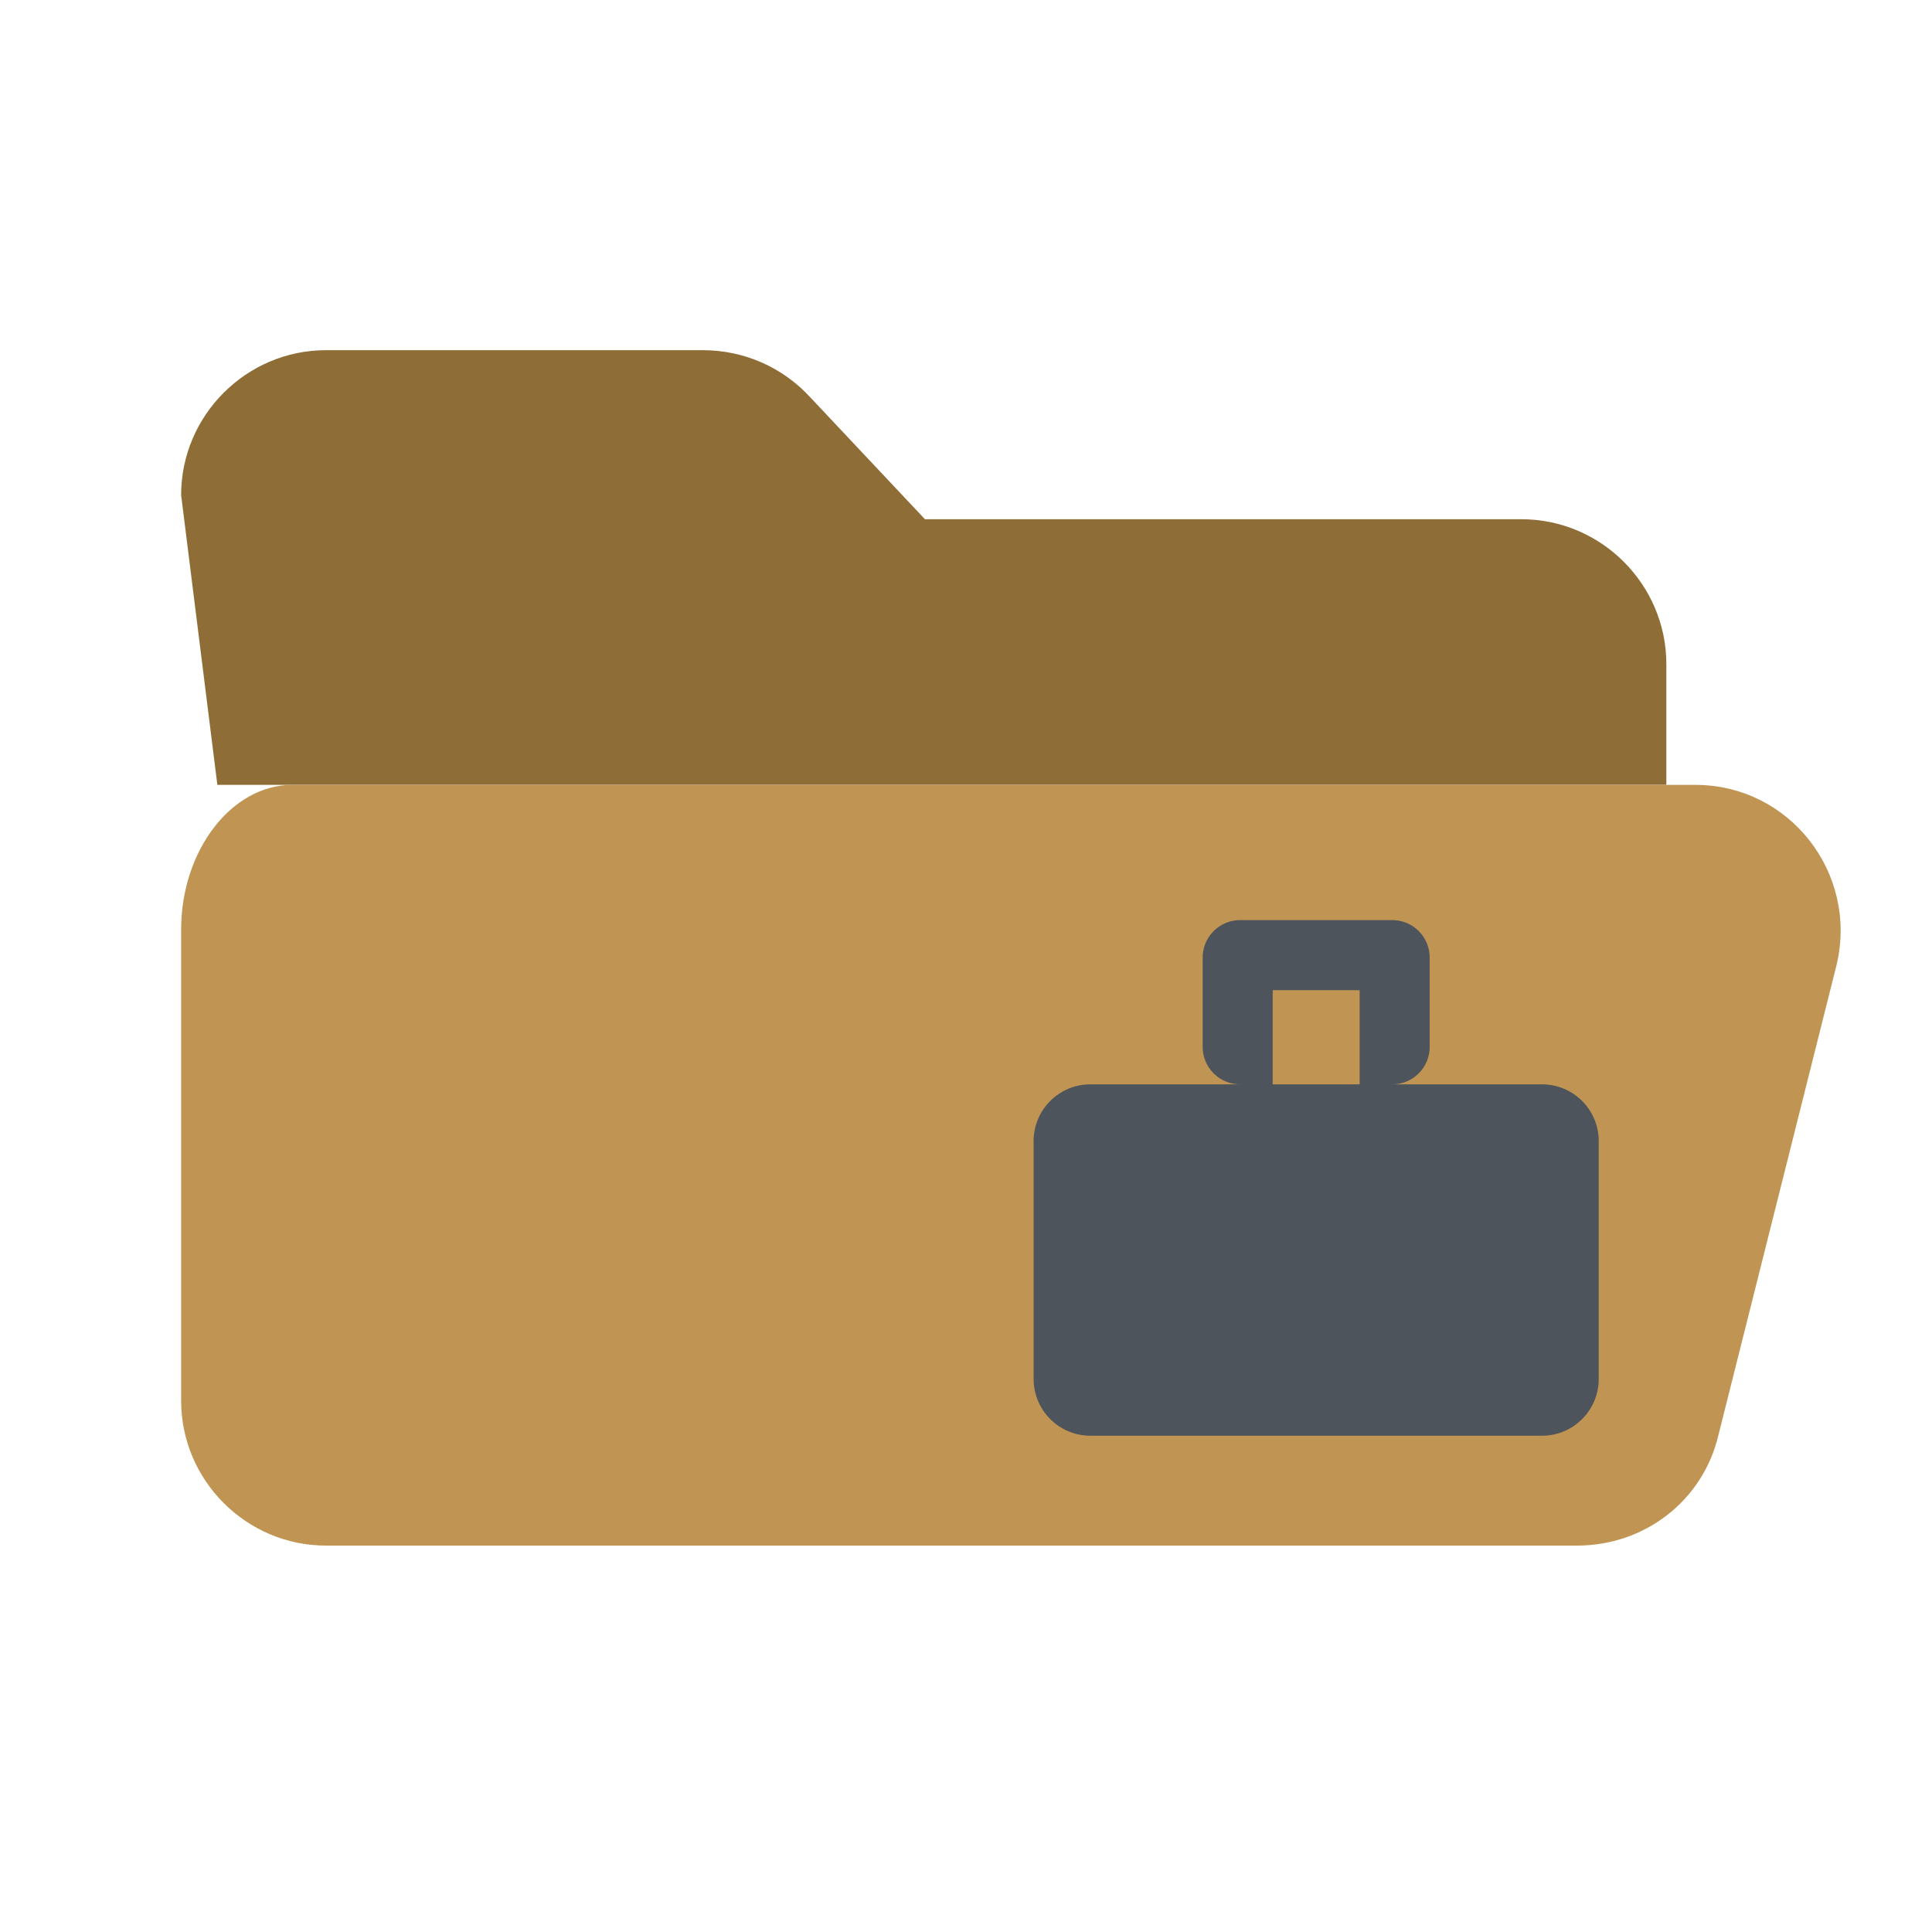
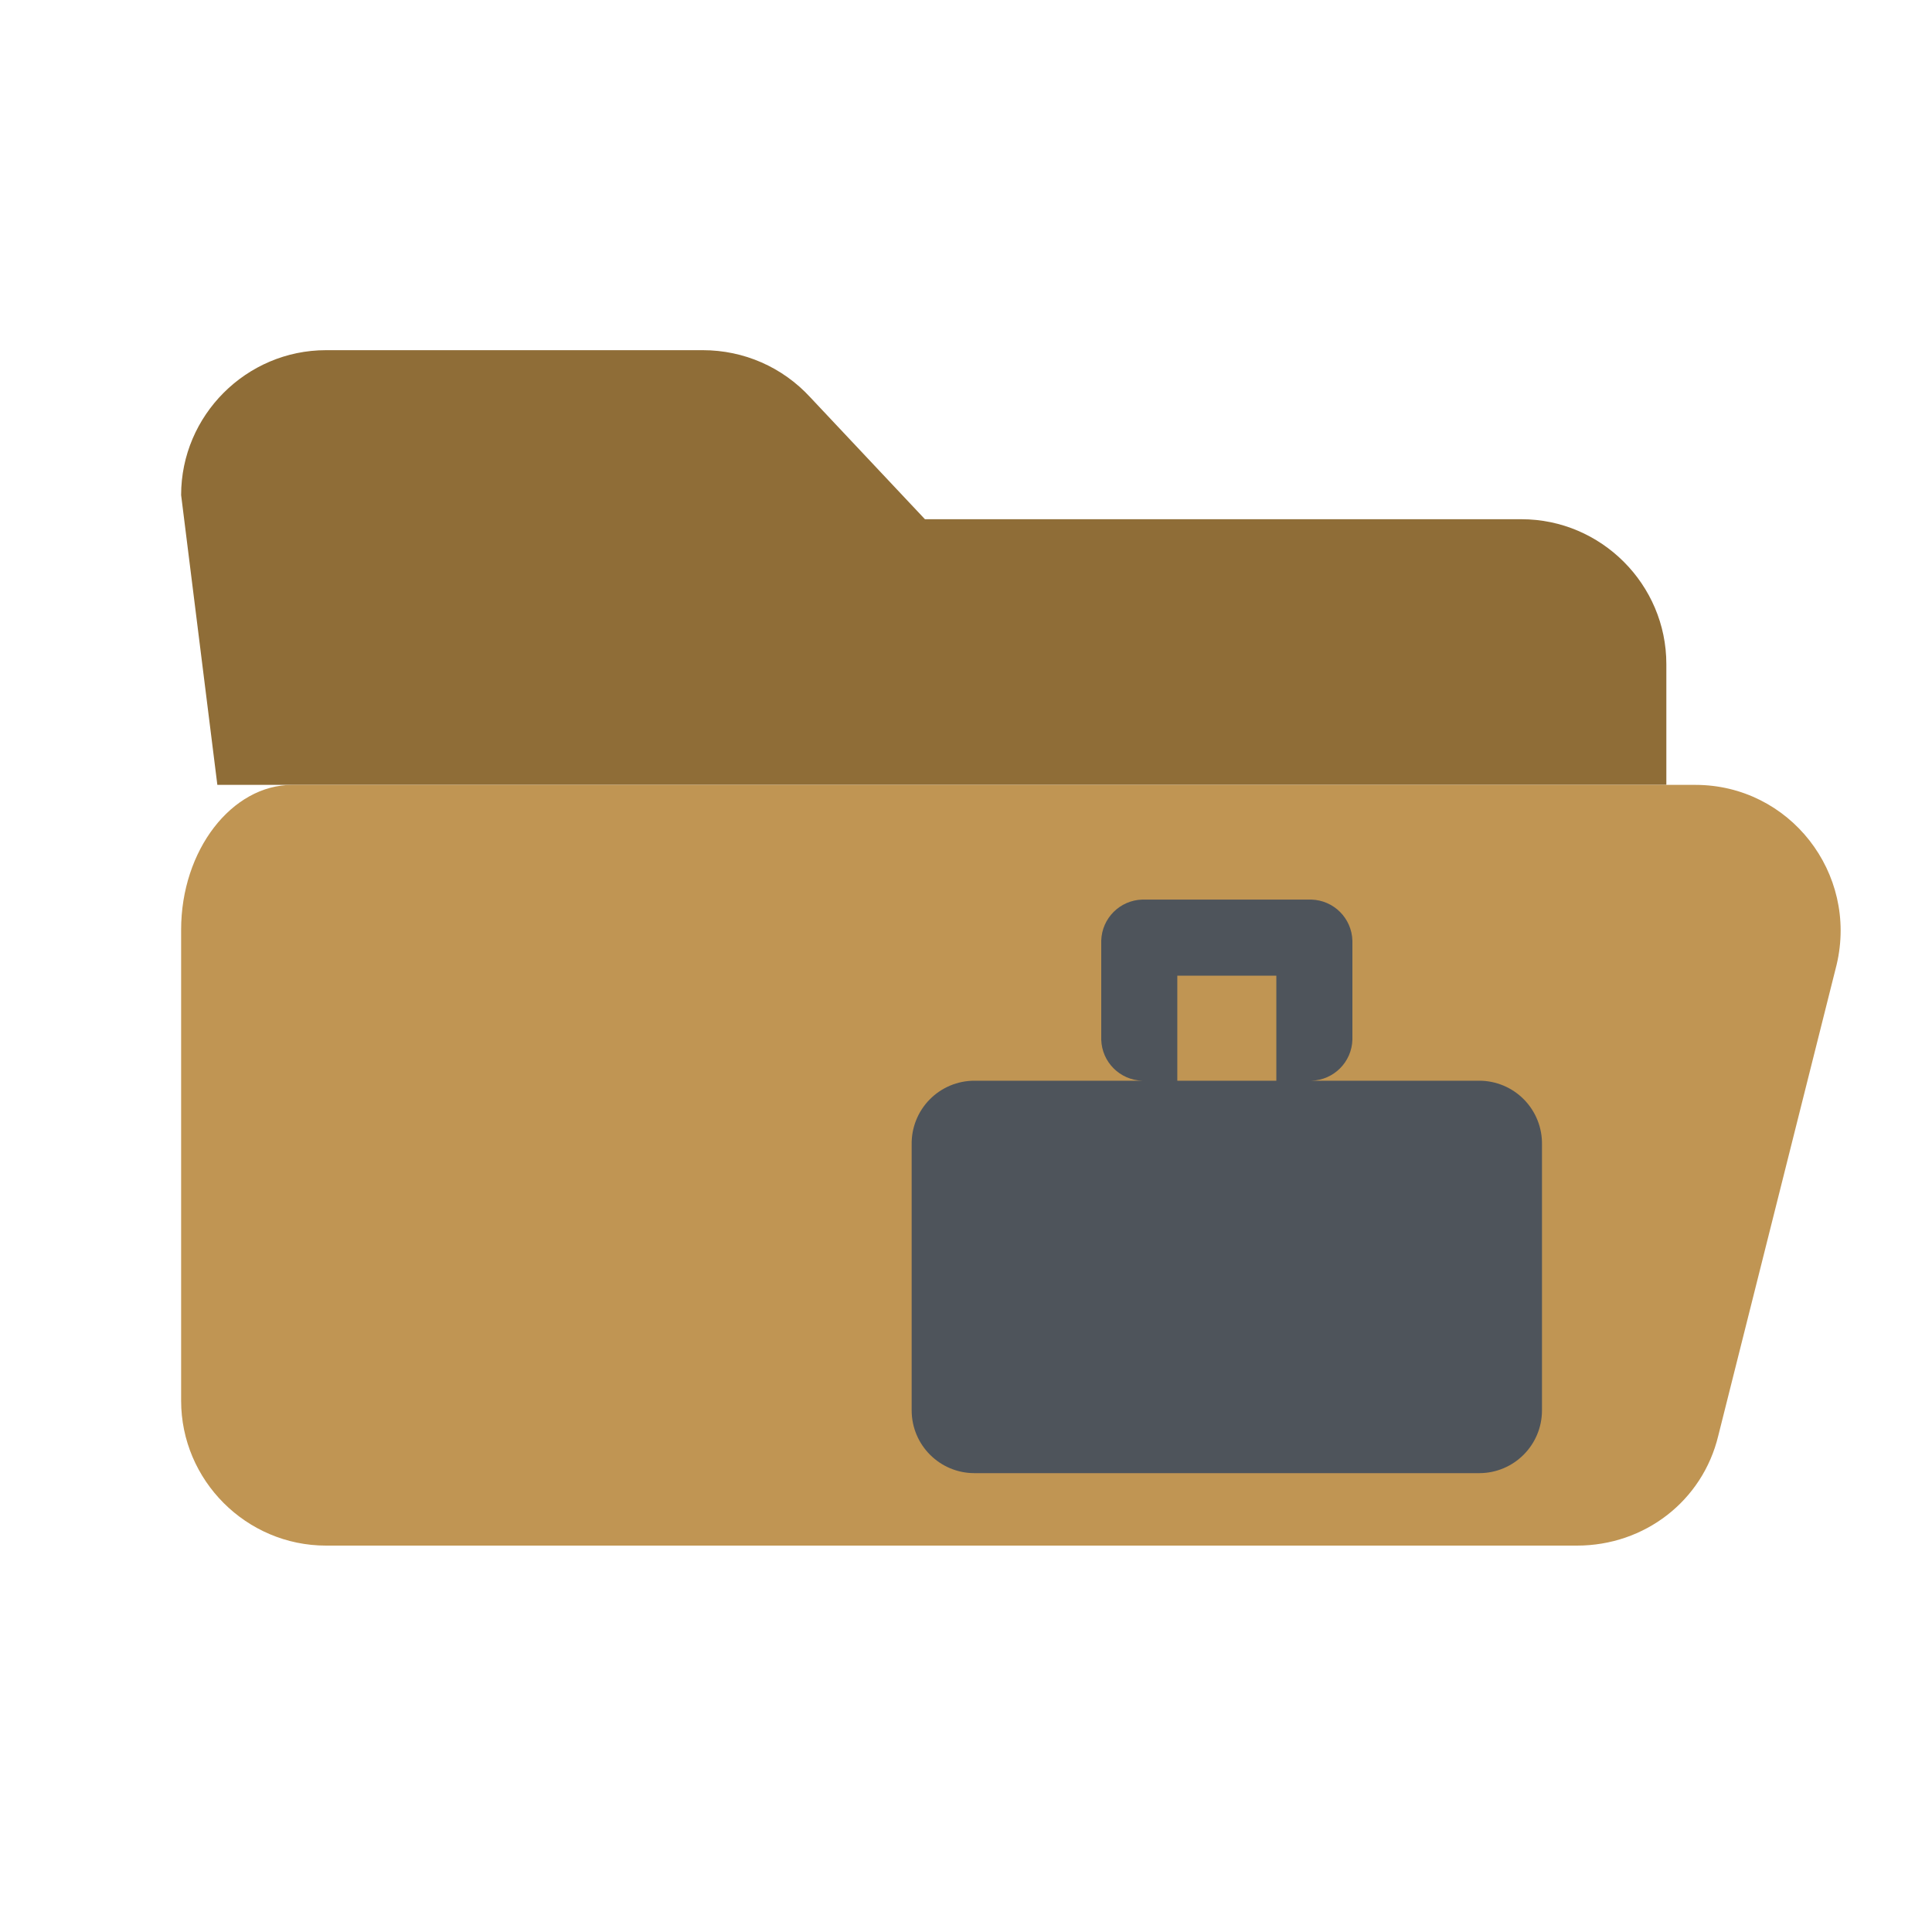
<svg xmlns="http://www.w3.org/2000/svg" viewBox="0 0 16 16">
  <path fill="#8F6D37" d="M1.5 4.1c0-.66.54-1.2 1.2-1.2h3.12c.34 0 .66.14.89.39l.95 1.01h4.94c.66 0 1.2.54 1.2 1.2v1h-12z" />
  <path fill="#C09553" d="M2.42 6.5h11.62c.78 0 1.35.73 1.17 1.49l-.98 3.9c-.13.54-.61.91-1.17.91H2.7c-.66 0-1.2-.54-1.2-1.2V7.7c0-.66.42-1.2.92-1.2z" />
-   <path fill="#4E545B" fill-rule="evenodd" d="M9.03 8.98L12.77 8.98A.47 .47 0 0 1 13.24 9.44L13.24 11.42A.47 .47 0 0 1 12.77 11.89L9.03 11.89A.47 .47 0 0 1 8.56 11.42L8.56 9.44A.47 .47 0 0 1 9.03 8.98ZM10.28 7.62L11.52 7.62A.31 .31 0 0 1 11.84 7.94L11.84 8.66A.31 .31 0 0 1 11.52 8.98L10.28 8.98A.31 .31 0 0 1 9.96 8.66L9.96 7.94A.31 .31 0 0 1 10.28 7.62ZM10.54 8.2L11.26 8.2 11.26 8.98 10.54 8.98Z" />
+   <path fill="#4E545B" fill-rule="evenodd" d="M8.07 8.95L12.25 8.95A.52 .52 0 0 1 12.77 9.48L12.77 11.68A.52 .52 0 0 1 12.25 12.2L8.07 12.2A.52 .52 0 0 1 7.55 11.68L7.55 9.48A.52 .52 0 0 1 8.07 8.95ZM9.46 7.45L10.86 7.45A.35 .35 0 0 1 11.2 7.79L11.2 8.61A.35 .35 0 0 1 10.86 8.95L9.46 8.95A.35 .35 0 0 1 9.12 8.61L9.12 7.79A.35 .35 0 0 1 9.46 7.45ZM9.75 8.08L10.57 8.08 10.57 8.95 9.75 8.95Z" />
</svg>
